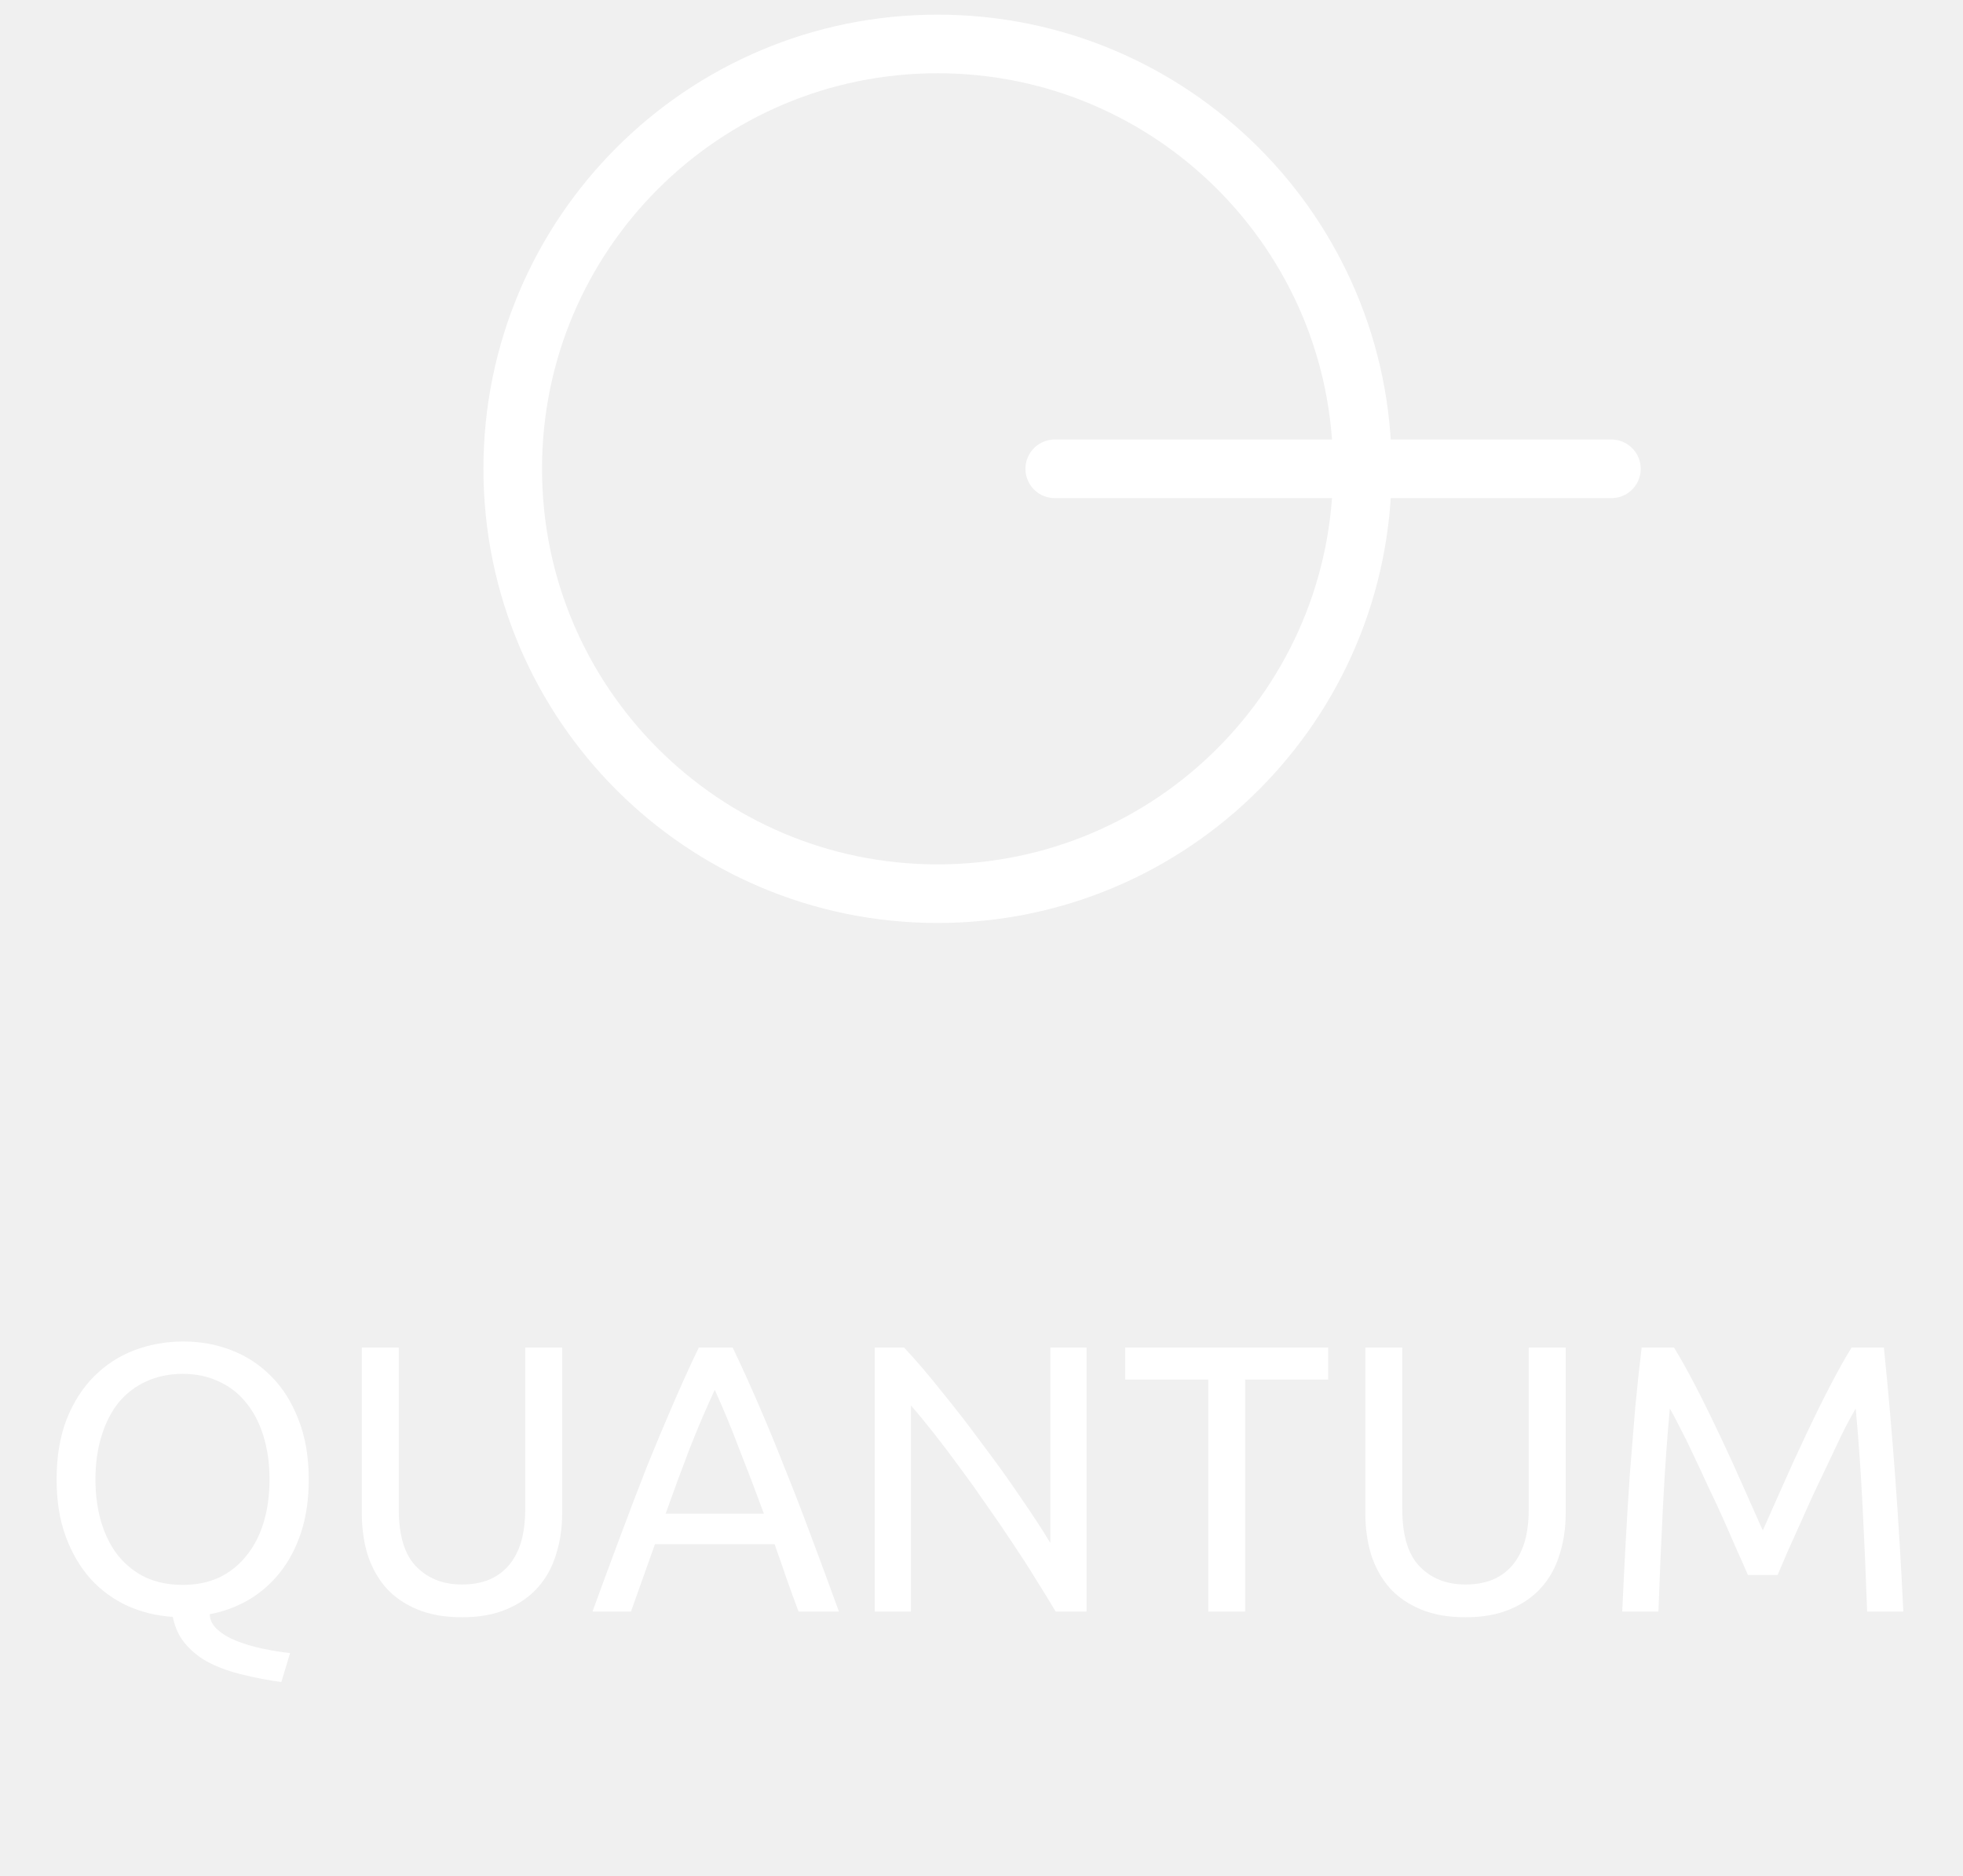
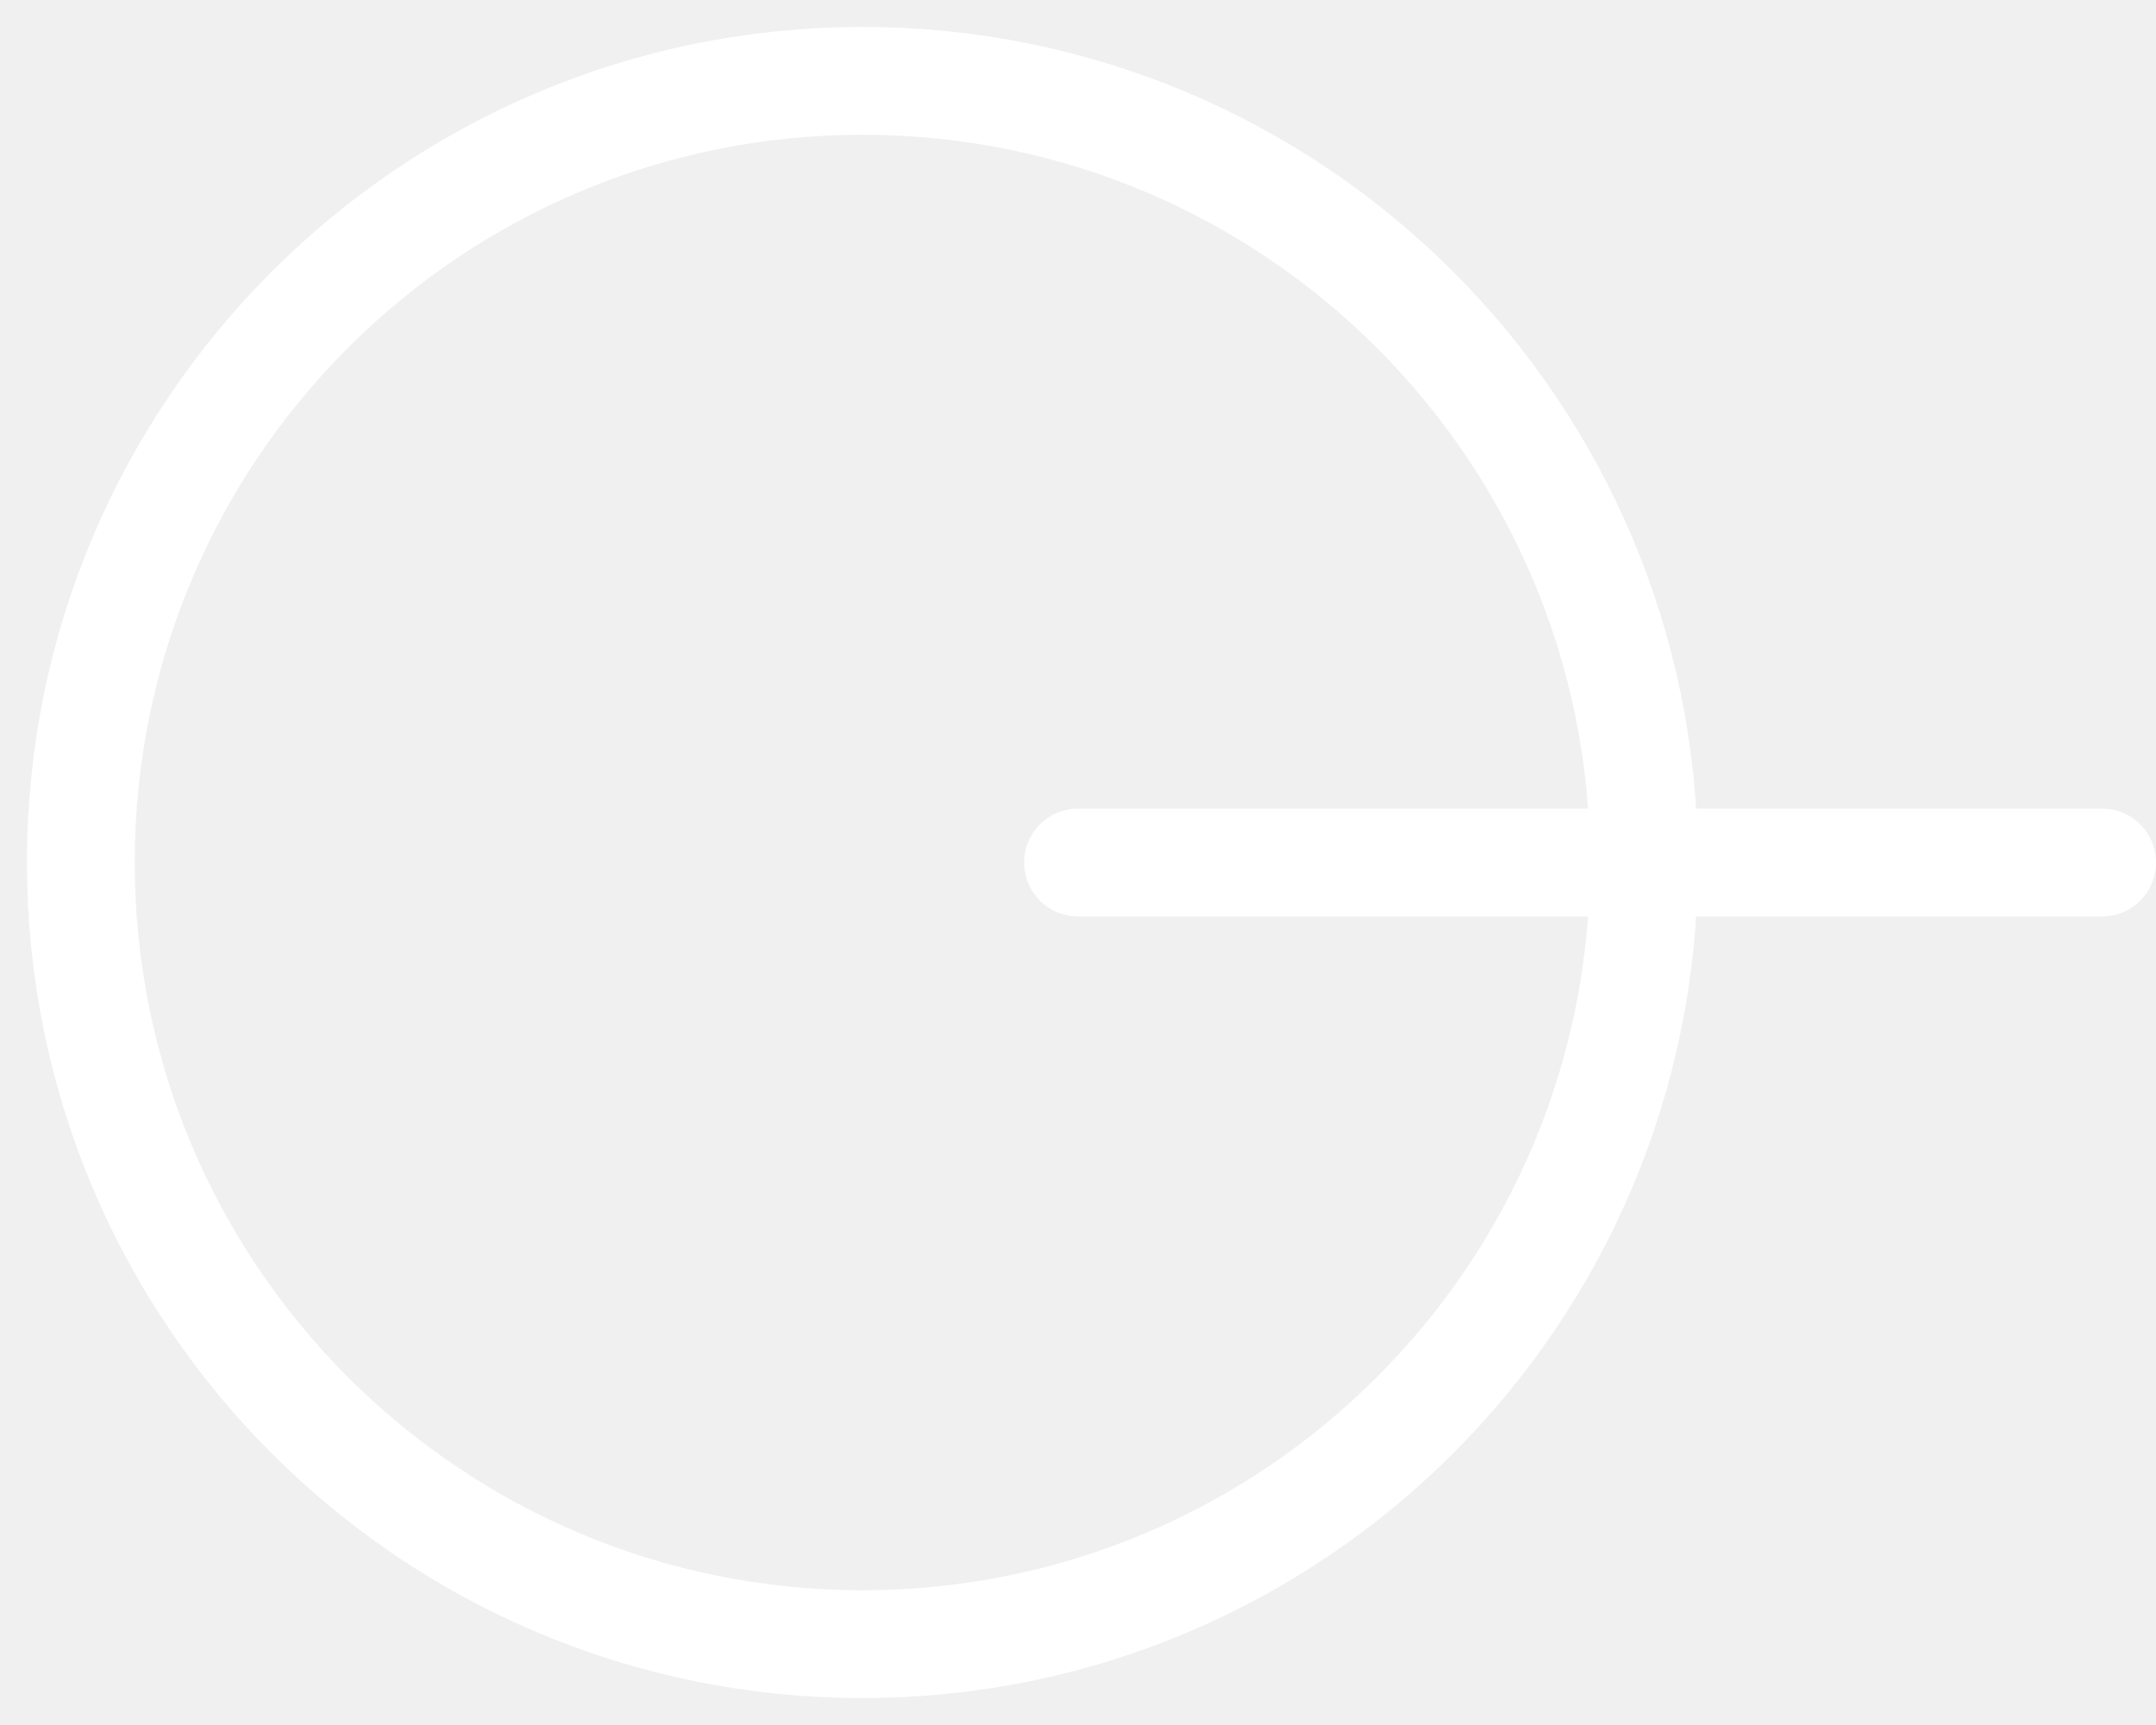
- <svg xmlns="http://www.w3.org/2000/svg" width="67" height="64" viewBox="0 0 67 64" fill="none">
-   <path d="M1.932 50.489C1.932 49.718 2.044 49.037 2.27 48.448C2.504 47.859 2.816 47.369 3.206 46.979C3.604 46.58 4.064 46.281 4.584 46.082C5.112 45.883 5.671 45.783 6.261 45.783C6.841 45.783 7.387 45.883 7.899 46.082C8.419 46.281 8.874 46.58 9.264 46.979C9.654 47.369 9.961 47.859 10.187 48.448C10.421 49.037 10.538 49.718 10.538 50.489C10.538 51.165 10.451 51.767 10.278 52.296C10.104 52.825 9.862 53.284 9.55 53.674C9.246 54.055 8.887 54.367 8.471 54.61C8.063 54.844 7.626 55.004 7.158 55.091C7.166 55.29 7.253 55.464 7.418 55.611C7.591 55.767 7.808 55.897 8.068 56.001C8.328 56.105 8.618 56.192 8.939 56.261C9.259 56.33 9.58 56.382 9.901 56.417L9.602 57.405C9.151 57.344 8.718 57.262 8.302 57.158C7.894 57.063 7.522 56.933 7.184 56.768C6.854 56.603 6.577 56.391 6.352 56.131C6.126 55.88 5.975 55.563 5.897 55.182C5.351 55.147 4.835 55.022 4.35 54.805C3.864 54.58 3.444 54.272 3.089 53.882C2.733 53.483 2.452 53.002 2.244 52.439C2.036 51.876 1.932 51.226 1.932 50.489ZM3.258 50.489C3.258 51.035 3.327 51.533 3.466 51.984C3.604 52.426 3.799 52.803 4.051 53.115C4.311 53.427 4.623 53.67 4.987 53.843C5.359 54.008 5.775 54.09 6.235 54.09C6.694 54.09 7.106 54.008 7.47 53.843C7.834 53.67 8.141 53.427 8.393 53.115C8.653 52.803 8.852 52.426 8.991 51.984C9.129 51.533 9.199 51.035 9.199 50.489C9.199 49.943 9.129 49.449 8.991 49.007C8.852 48.556 8.653 48.175 8.393 47.863C8.141 47.551 7.834 47.313 7.47 47.148C7.106 46.975 6.694 46.888 6.235 46.888C5.775 46.888 5.359 46.975 4.987 47.148C4.623 47.313 4.311 47.551 4.051 47.863C3.799 48.175 3.604 48.556 3.466 49.007C3.327 49.449 3.258 49.943 3.258 50.489ZM15.768 55.195C15.179 55.195 14.667 55.104 14.234 54.922C13.801 54.74 13.445 54.493 13.168 54.181C12.891 53.86 12.683 53.483 12.544 53.05C12.414 52.617 12.349 52.149 12.349 51.646V45.991H13.61V51.503C13.61 52.404 13.809 53.059 14.208 53.466C14.607 53.873 15.127 54.077 15.768 54.077C16.089 54.077 16.379 54.029 16.639 53.934C16.908 53.83 17.137 53.674 17.328 53.466C17.519 53.258 17.666 52.994 17.77 52.673C17.874 52.344 17.926 51.954 17.926 51.503V45.991H19.187V51.646C19.187 52.149 19.118 52.617 18.979 53.05C18.849 53.483 18.641 53.86 18.355 54.181C18.078 54.493 17.722 54.74 17.289 54.922C16.864 55.104 16.357 55.195 15.768 55.195ZM27.256 55C27.109 54.61 26.97 54.229 26.84 53.856C26.71 53.475 26.576 53.089 26.437 52.699H22.355L21.536 55H20.223C20.57 54.047 20.895 53.167 21.198 52.361C21.502 51.546 21.796 50.775 22.082 50.047C22.377 49.319 22.667 48.626 22.953 47.967C23.239 47.3 23.538 46.641 23.85 45.991H25.007C25.319 46.641 25.618 47.3 25.904 47.967C26.19 48.626 26.476 49.319 26.762 50.047C27.057 50.775 27.356 51.546 27.659 52.361C27.962 53.167 28.288 54.047 28.634 55H27.256ZM26.073 51.659C25.796 50.905 25.518 50.177 25.241 49.475C24.973 48.764 24.691 48.084 24.396 47.434C24.093 48.084 23.802 48.764 23.525 49.475C23.256 50.177 22.988 50.905 22.719 51.659H26.073ZM36.032 55C35.842 54.679 35.621 54.32 35.369 53.921C35.127 53.522 34.862 53.111 34.576 52.686C34.29 52.253 33.991 51.815 33.679 51.373C33.376 50.931 33.073 50.506 32.769 50.099C32.466 49.683 32.171 49.293 31.885 48.929C31.599 48.565 31.335 48.244 31.092 47.967V55H29.857V45.991H30.858C31.266 46.424 31.699 46.931 32.158 47.512C32.626 48.084 33.086 48.678 33.536 49.293C33.996 49.9 34.425 50.498 34.823 51.087C35.231 51.676 35.573 52.201 35.85 52.66V45.991H37.085V55H36.032ZM45.334 45.991V47.083H42.5V55H41.239V47.083H38.405V45.991H45.334ZM50.02 55.195C49.431 55.195 48.919 55.104 48.486 54.922C48.053 54.74 47.697 54.493 47.42 54.181C47.142 53.86 46.934 53.483 46.796 53.05C46.666 52.617 46.601 52.149 46.601 51.646V45.991H47.862V51.503C47.862 52.404 48.061 53.059 48.46 53.466C48.858 53.873 49.379 54.077 50.02 54.077C50.34 54.077 50.631 54.029 50.891 53.934C51.16 53.83 51.389 53.674 51.58 53.466C51.77 53.258 51.918 52.994 52.022 52.673C52.126 52.344 52.178 51.954 52.178 51.503V45.991H53.439V51.646C53.439 52.149 53.37 52.617 53.231 53.05C53.101 53.483 52.893 53.86 52.607 54.181C52.33 54.493 51.974 54.74 51.541 54.922C51.116 55.104 50.609 55.195 50.02 55.195ZM59.659 53.752C59.572 53.544 59.455 53.28 59.308 52.959C59.169 52.638 59.018 52.292 58.853 51.919C58.688 51.546 58.511 51.165 58.32 50.775C58.138 50.376 57.965 50.004 57.8 49.657C57.635 49.302 57.479 48.985 57.332 48.708C57.193 48.431 57.081 48.218 56.994 48.071C56.899 49.094 56.821 50.203 56.76 51.399C56.699 52.586 56.647 53.787 56.604 55H55.369C55.404 54.22 55.443 53.436 55.486 52.647C55.529 51.85 55.577 51.07 55.629 50.307C55.69 49.536 55.75 48.786 55.811 48.058C55.88 47.33 55.954 46.641 56.032 45.991H57.137C57.371 46.372 57.622 46.823 57.891 47.343C58.16 47.863 58.428 48.409 58.697 48.981C58.966 49.544 59.226 50.112 59.477 50.684C59.728 51.247 59.958 51.763 60.166 52.231C60.374 51.763 60.604 51.247 60.855 50.684C61.106 50.112 61.366 49.544 61.635 48.981C61.904 48.409 62.172 47.863 62.441 47.343C62.71 46.823 62.961 46.372 63.195 45.991H64.3C64.595 48.894 64.816 51.897 64.963 55H63.728C63.685 53.787 63.633 52.586 63.572 51.399C63.511 50.203 63.433 49.094 63.338 48.071C63.251 48.218 63.134 48.431 62.987 48.708C62.848 48.985 62.697 49.302 62.532 49.657C62.367 50.004 62.19 50.376 61.999 50.775C61.817 51.165 61.644 51.546 61.479 51.919C61.314 52.292 61.158 52.638 61.011 52.959C60.872 53.28 60.76 53.544 60.673 53.752H59.659Z" fill="white" />
-   <circle cx="32" cy="16" r="14.5" stroke="white" stroke-width="2" />
-   <path d="M36 16H55" stroke="white" stroke-width="2" stroke-linecap="round" stroke-linejoin="round" />
+ <svg xmlns="http://www.w3.org/2000/svg" width="40" height="32" viewBox="0 0 40 32" fill="none">
+   <path d="M16 30.5C24.008 30.5 30.5 24.008 30.5 16C30.5 7.992 24.008 1.5 16 1.5C7.992 1.5 1.5 7.992 1.5 16C1.5 24.008 7.992 30.5 16 30.5Z" stroke="white" stroke-width="2" />
+   <path d="M20 16H39" stroke="white" stroke-width="2" stroke-linecap="round" stroke-linejoin="round" />
</svg>
